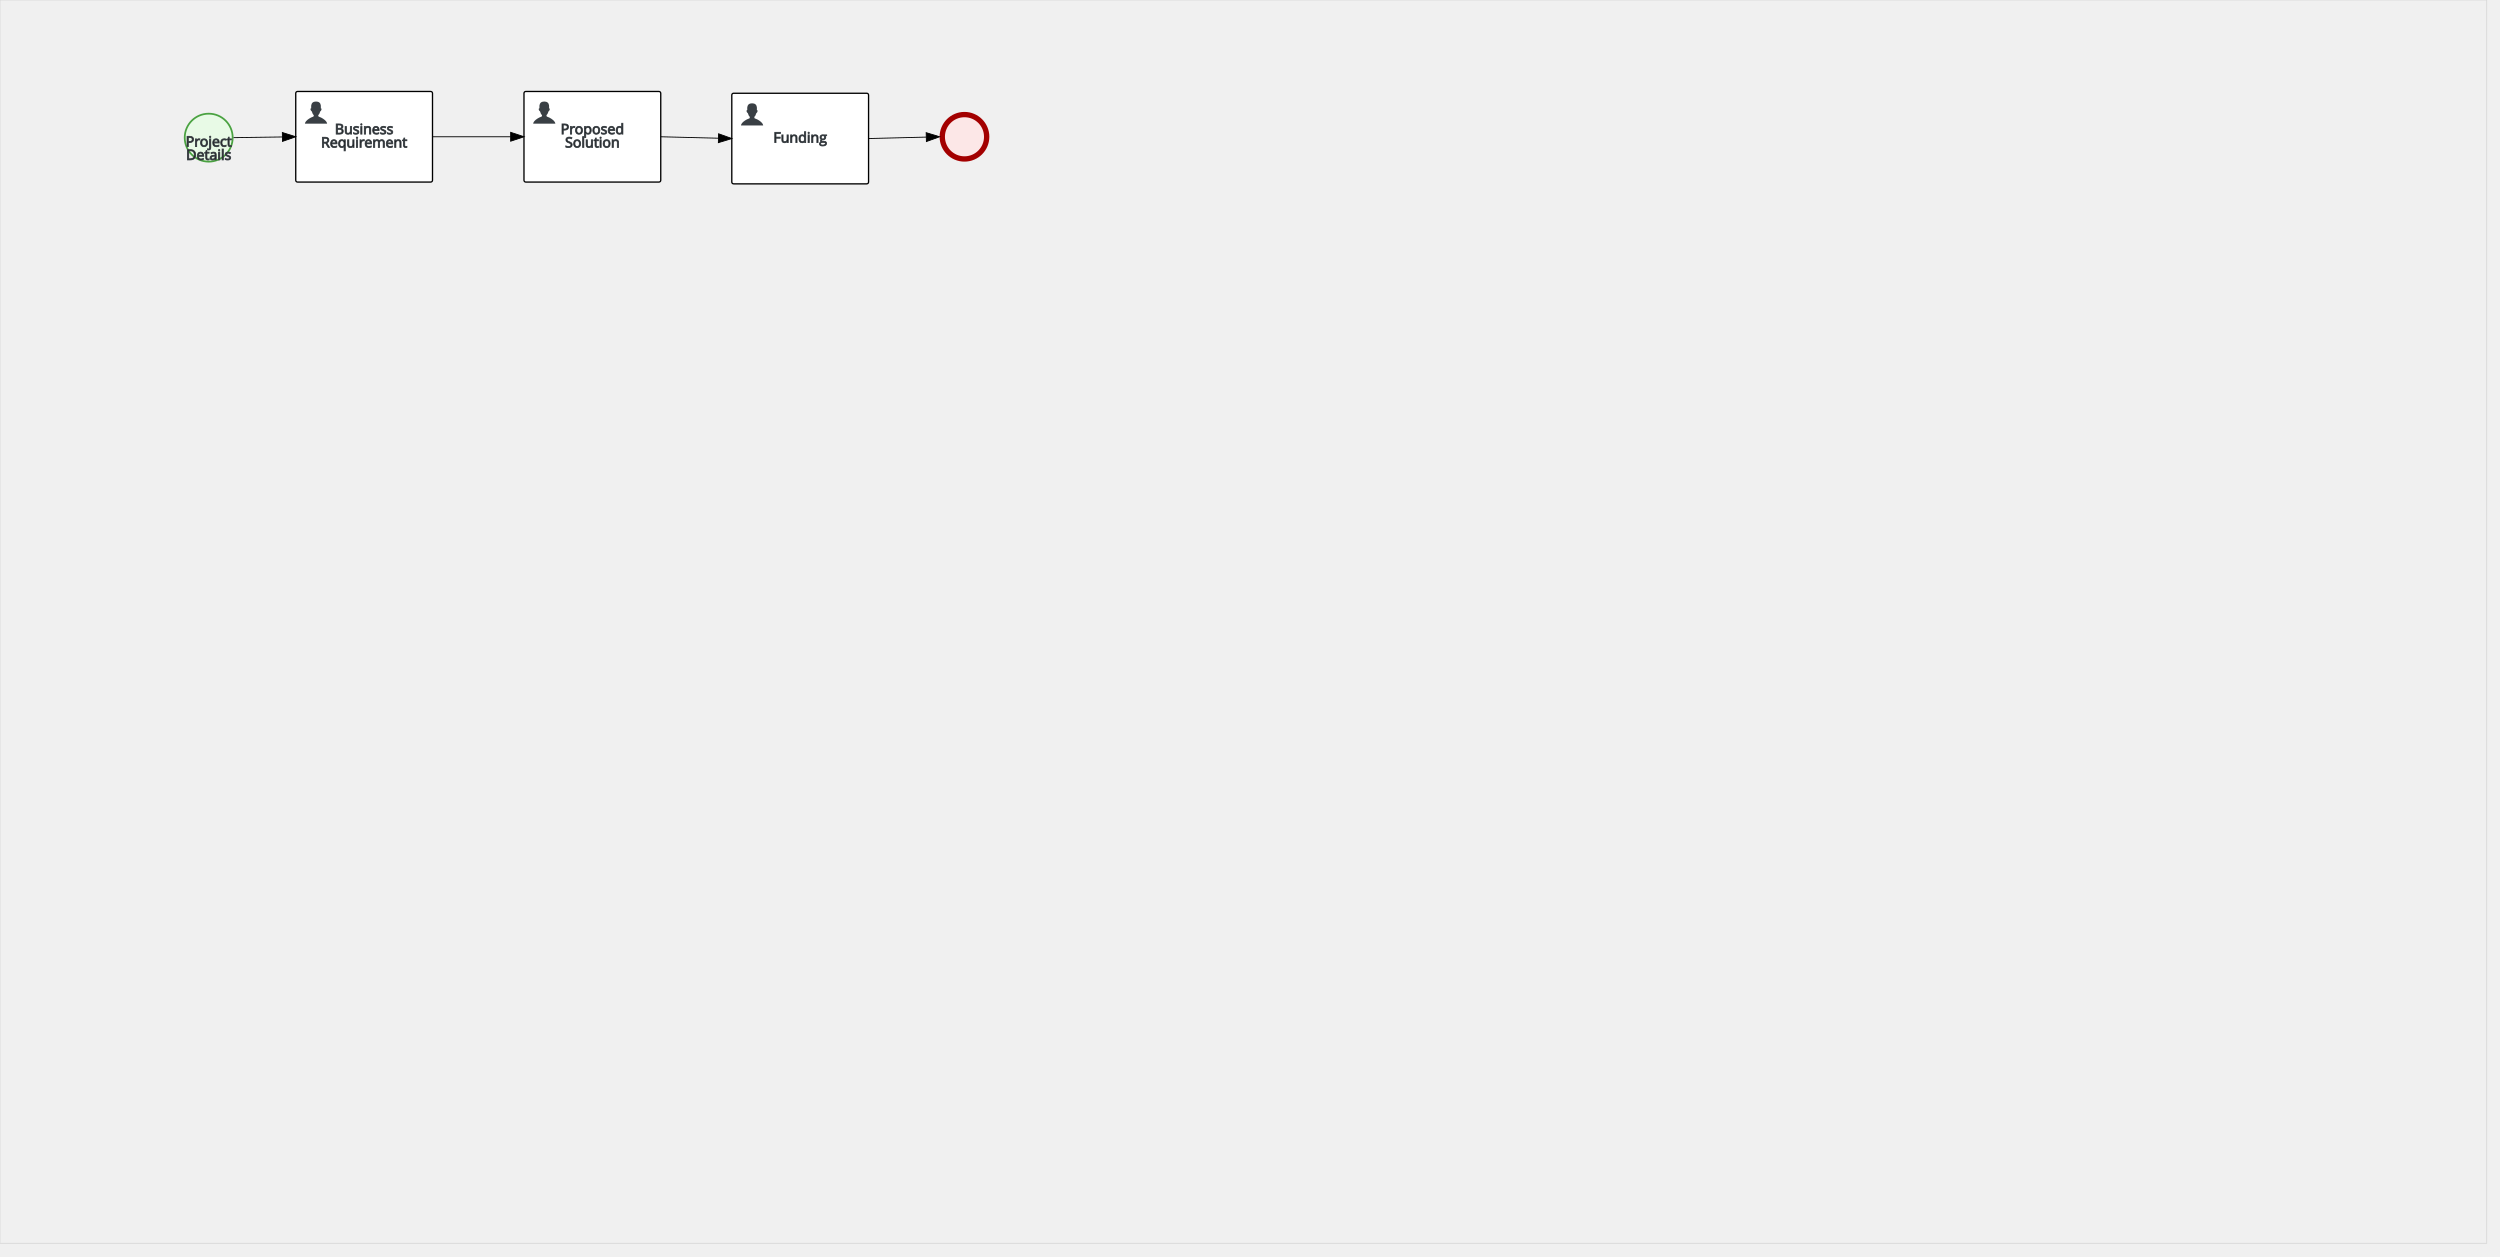
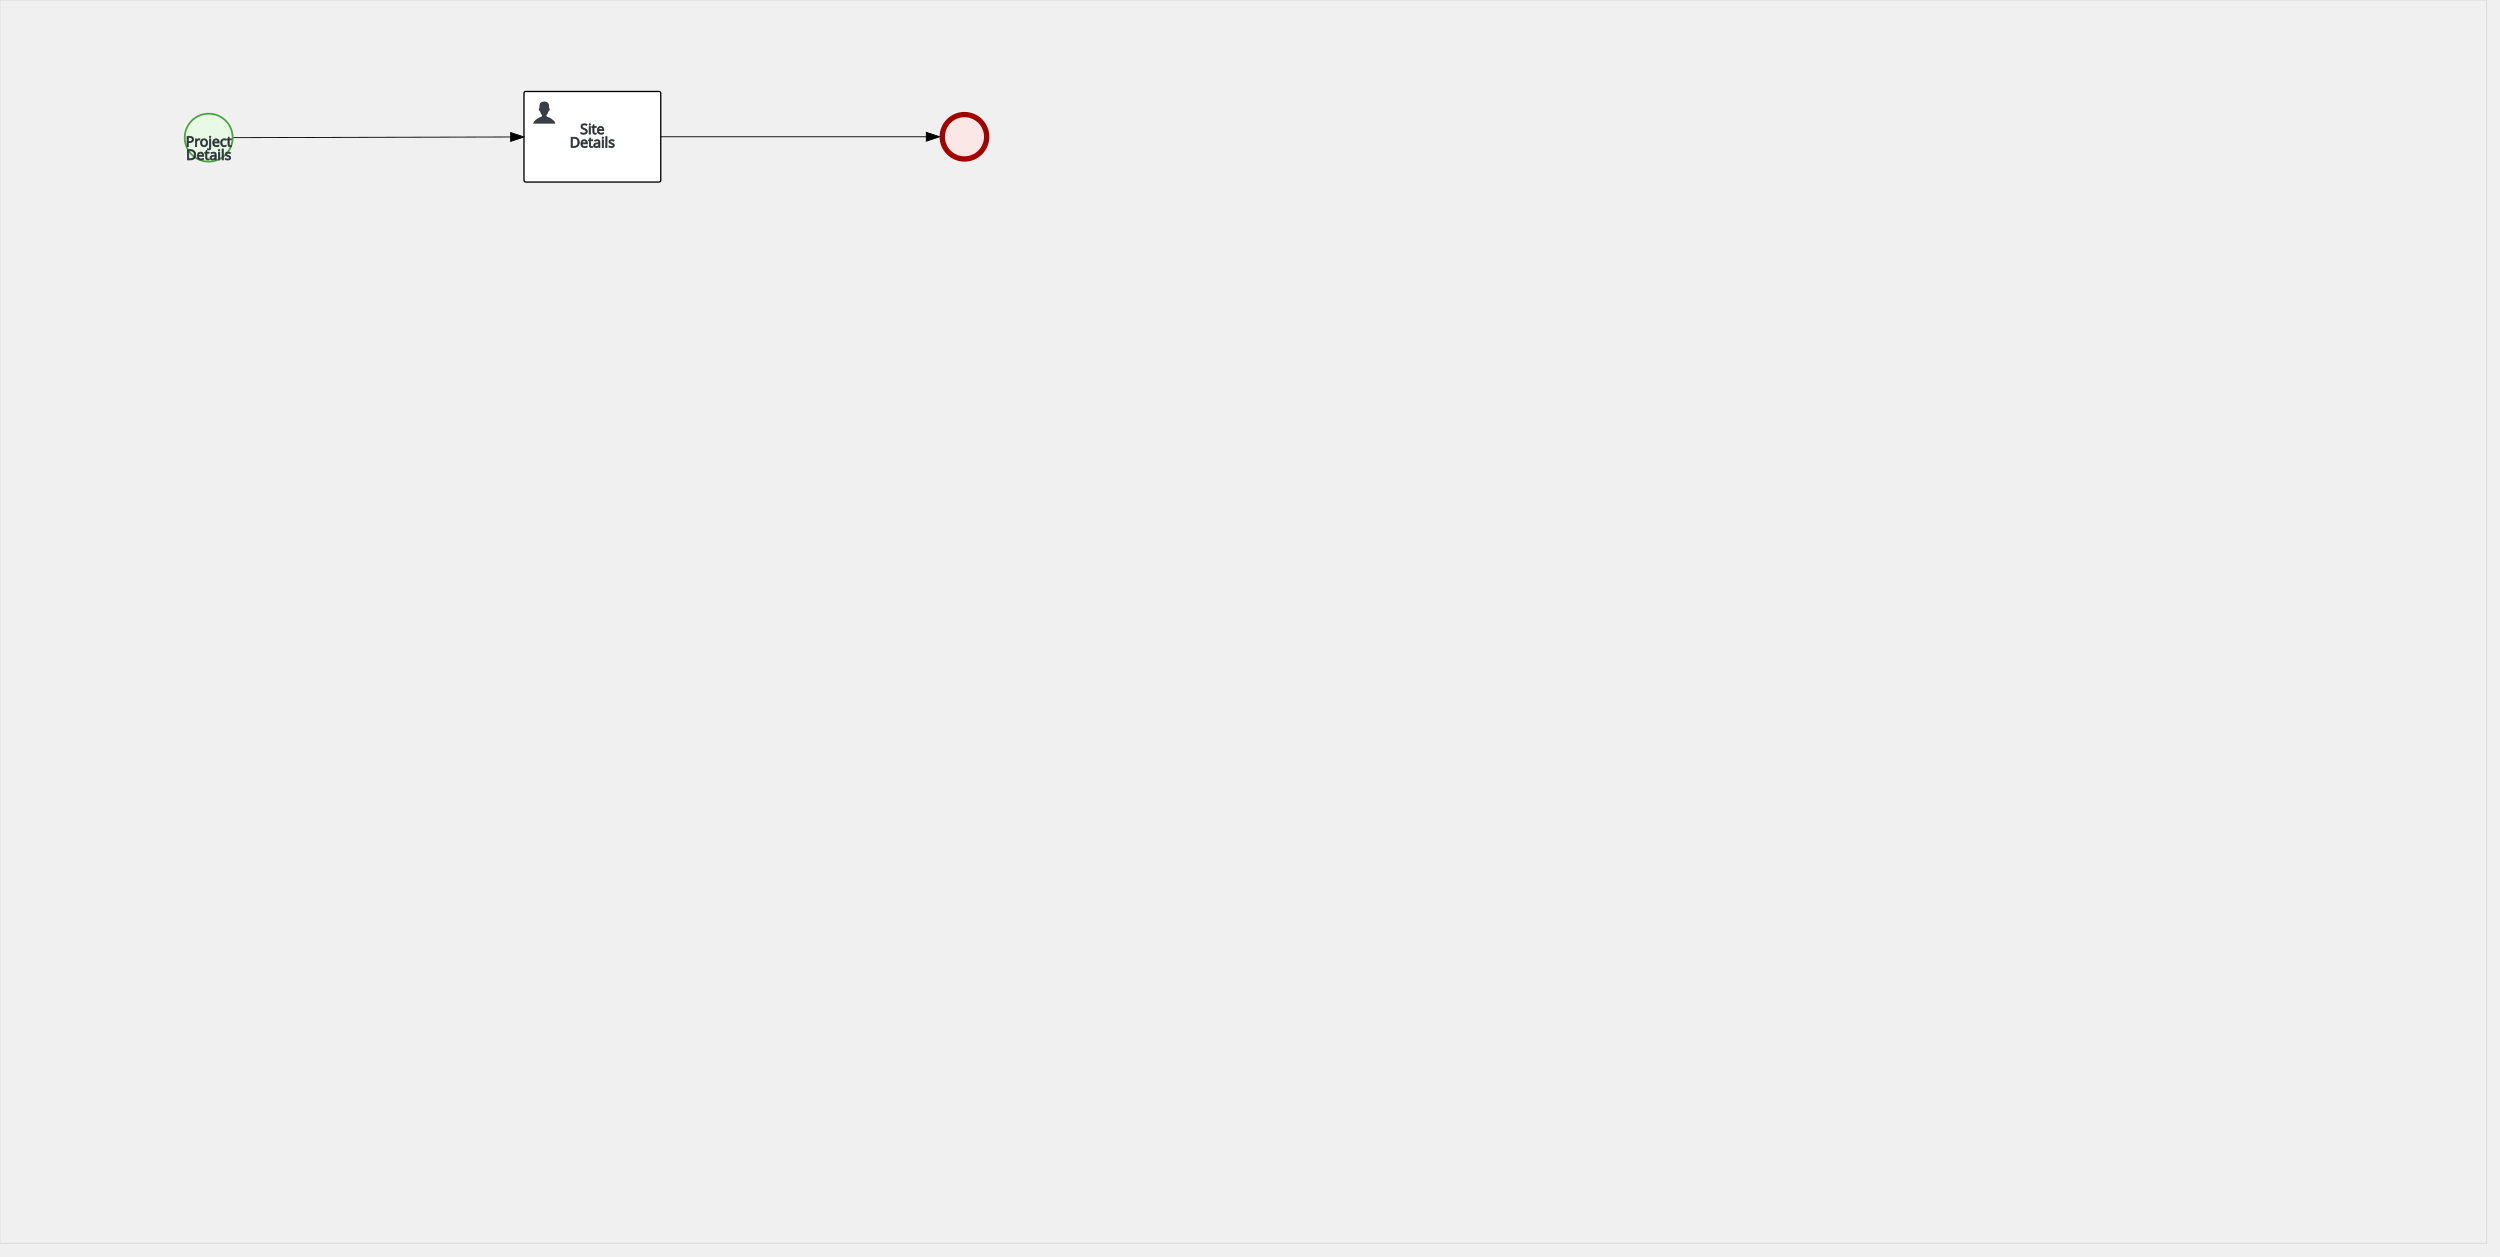
<svg xmlns="http://www.w3.org/2000/svg" version="1.1" width="2815" height="1415">
  <defs />
  <g transform="matrix(1,0,0,1,0,0)">
    <g>
      <g>
        <path fill="none" stroke="#d3d3d3" paint-order="fill stroke markers" d=" M 0 0 L 2800 0 L 2800 1400 L 0 1400 L 0 0 Z Z" stroke-miterlimit="10" stroke-opacity="0.8" stroke-dasharray="" />
      </g>
      <g id="_C114E688-9A5B-4BD5-947F-28FE4F384712" bpmn2nodeid="_C114E688-9A5B-4BD5-947F-28FE4F384712" transform="matrix(1,0,0,1,1058,126)">
        <g>
          <path fill="none" stroke="none" />
        </g>
        <g transform="matrix(0.125,0,0,0.125,0,0)">
          <g transform="matrix(1,0,0,1,0,0)">
            <path fill="#fce7e7" stroke="none" id="_C114E688-9A5B-4BD5-947F-28FE4F384712?shapeType=BACKGROUND" paint-order="stroke fill markers" d=" M 0 0 M 444 224 C 444 263.9 434.2 300.8 414.4 334.5 C 394.7 368.2 368 394.9 334.4 414.5 C 300.8 434.1 263.9 444 224 444 C 184.1 444 147.2 434.2 113.5 414.4 C 79.8 394.7 53.1 368 33.5 334.4 C 13.9 300.8 4 263.9 4 224 C 4 184.1 13.8 147.2 33.6 113.5 C 53.4 79.8 80.1 53.1 113.6 33.5 C 147.1 13.9 184.1 4 224 4 C 263.9 4 300.8 13.8 334.5 33.6 C 368.2 53.4 394.9 80.1 414.5 113.6 C 434.1 147.1 444 184.1 444 224 Z" />
          </g>
          <g>
            <g transform="matrix(1,0,0,1,0,0)">
              <g transform="matrix(1,0,0,1,0,0)">
                <path fill="#a30000" stroke="none" id="_C114E688-9A5B-4BD5-947F-28FE4F384712?shapeType=BORDER&amp;renderType=FILL" paint-order="stroke fill markers" d=" M 0 0 M 224 0 C 100.3 0 0 100.3 0 224 C 0 347.7 100.3 448 224 448 C 347.7 448 448 347.7 448 224 C 448 100.3 347.7 0 224 0 Z M 0 0 M 224 400 C 126.8 400 48 321.2 48 224 C 48 126.8 126.8 48 224 48 C 321.2 48 400 126.8 400 224 C 400 321.2 321.2 400 224 400 Z" />
              </g>
            </g>
          </g>
        </g>
        <g transform="matrix(1,0,0,1,28,56)">
          <g />
        </g>
      </g>
      <g id="_0D4A30A7-1501-4083-9C0F-3A2B4F6CFF76" bpmn2nodeid="_0D4A30A7-1501-4083-9C0F-3A2B4F6CFF76" transform="matrix(1,0,0,1,207,127)">
        <g>
          <path fill="none" stroke="none" />
        </g>
        <g transform="matrix(0.125,0,0,0.125,0,0)">
          <g transform="matrix(1,0,0,1,0,0)">
            <path fill="#e8fae6" stroke="none" id="_0D4A30A7-1501-4083-9C0F-3A2B4F6CFF76?shapeType=BACKGROUND" paint-order="stroke fill markers" d=" M 0 0 M 444 224 C 444 263.9 434.2 300.8 414.4 334.5 C 394.7 368.2 368 394.9 334.4 414.5 C 300.8 434.1 263.9 444 224 444 C 184.1 444 147.2 434.2 113.5 414.4 C 79.8 394.7 53.1 368 33.5 334.4 C 13.9 300.8 4 263.9 4 224 C 4 184.1 13.8 147.2 33.6 113.5 C 53.4 79.8 80.1 53.1 113.6 33.5 C 147.1 13.9 184.1 4 224 4 C 263.9 4 300.8 13.8 334.5 33.6 C 368.2 53.4 394.9 80.1 414.5 113.6 C 434.1 147.1 444 184.1 444 224 Z" />
          </g>
          <g>
            <g transform="matrix(1,0,0,1,0,0)">
              <g transform="matrix(1,0,0,1,0,0)">
                <path fill="#4aa241" stroke="none" id="_0D4A30A7-1501-4083-9C0F-3A2B4F6CFF76?shapeType=BORDER&amp;renderType=FILL" paint-order="stroke fill markers" d=" M 0 0 M 224 0 C 100.3 0 0 100.3 0 224 C 0 347.7 100.3 448 224 448 C 347.7 448 448 347.7 448 224 C 448 100.3 347.7 0 224 0 Z M 0 0 M 224 432 C 109.1 432 16 338.9 16 224 C 16 109.1 109.1 16 224 16 C 338.9 16 432 109.1 432 224 C 432 338.9 338.9 432 224 432 Z" />
              </g>
            </g>
          </g>
        </g>
        <g transform="matrix(1,0,0,1,28,26)">
          <g>
            <text fill="#000000" stroke="none" font-family="Open Sans" font-size="12pt" font-style="normal" font-weight="normal" text-decoration="normal" x="0" y="12" text-anchor="middle" dominant-baseline="alphabetic">Project</text>
            <text fill="#000000" stroke="none" font-family="Open Sans" font-size="12pt" font-style="normal" font-weight="normal" text-decoration="normal" x="0" y="27" text-anchor="middle" dominant-baseline="alphabetic" id="_0D4A30A7-1501-4083-9C0F-3A2B4F6CFF76undefined">Details</text>
            <path fill="none" stroke="none" />
            <text fill="none" stroke="#393f44" font-family="Open Sans" font-size="12pt" font-style="normal" font-weight="normal" text-decoration="normal" x="0" y="12" text-anchor="middle" dominant-baseline="alphabetic" stroke-miterlimit="10" stroke-dasharray="">Project</text>
            <path fill="none" stroke="none" />
            <text fill="none" stroke="#393f44" font-family="Open Sans" font-size="12pt" font-style="normal" font-weight="normal" text-decoration="normal" x="0" y="27" text-anchor="middle" dominant-baseline="alphabetic" stroke-miterlimit="10" stroke-dasharray="">Details</text>
          </g>
        </g>
      </g>
-       <g id="_4B39CC88-0496-4F3D-9549-2C50F01CBAA2" bpmn2nodeid="_4B39CC88-0496-4F3D-9549-2C50F01CBAA2" transform="matrix(1,0,0,1,824,105)">
-         <g>
-           <path fill="none" stroke="none" />
-         </g>
-         <g transform="matrix(1,0,0,1,0,0)">
-           <path fill="#ffffff" stroke="none" id="_4B39CC88-0496-4F3D-9549-2C50F01CBAA2?shapeType=BACKGROUND" paint-order="stroke fill markers" d=" M 2 0 L 152 0 L 152 0 A 2 2 0 0 1 154 2 L 154 100 L 154 100 A 2 2 0 0 1 152 102 L 2 102 L 2 102 A 2 2 0 0 1 0 100 L 0 2 L 0 2 A 2 2 0 0 1 2 0 Z" />
-         </g>
-         <g transform="matrix(1,0,0,1,0,0)">
-           <path fill="none" stroke="rgb(0,0,0)" id="_4B39CC88-0496-4F3D-9549-2C50F01CBAA2?shapeType=BORDER&amp;renderType=STROKE" paint-order="fill stroke markers" d=" M 2 0 L 152 0 L 152 0 A 2 2 0 0 1 154 2 L 154 100 L 154 100 A 2 2 0 0 1 152 102 L 2 102 L 2 102 A 2 2 0 0 1 0 100 L 0 2 L 0 2 A 2 2 0 0 1 2 0 Z" stroke-miterlimit="10" stroke-width="1.5" stroke-dasharray="" />
-         </g>
-         <g>
-           <g transform="matrix(0.06,0,0,0.06,9.4,9.4)">
-             <g transform="matrix(1,0,0,1,0,0)">
-               <path fill="#393f44" stroke="none" id="_4B39CC88-0496-4F3D-9549-2C50F01CBAA2undefined" paint-order="stroke fill markers" d=" M 0 0 M 16 445.21 C 16 440.869 18.784 431.129 22.001 424.217 C 35.768 394.64 77.283 359.28 129 333.084 C 144.516 325.224 157.347 319.964 167.807 317.174 C 171.932 316.074 175.729 314.414 176.525 313.363 C 178.894 310.234 180.914 302.908 181.727 294.5 L 182.5 286.5 L 178.507 283.455 C 166.303 274.146 154.284 251.678 148.04 226.5 C 145.611 216.707 145.056 215.462 142.984 215.158 C 141.703 214.97 138.083 212.243 134.939 209.099 C 123.233 197.393 116.891 177.376 121.44 166.49 C 123.002 162.751 128.155 159.01 131.75 159.004 C 134.448 159 134.471 158.603 132.914 138.788 C 130.927 113.496 134.279 92.265 143.132 74.076 C 152.232 55.38 167.569 42.882 189.049 36.66 C 210.203 30.532 237.797 30.532 258.951 36.66 C 300.042 48.563 318.958 83.806 314.955 141 C 314.32 150.075 313.624 157.788 313.409 158.14 C 313.194 158.493 314.575 159.073 316.479 159.43 C 328.929 161.766 330.986 177.018 321.496 196.621 C 316.903 206.109 309.357 214.508 304.817 215.185 C 303.023 215.453 302.293 217.146 299.943 226.5 C 296.659 239.567 294.474 245.305 287.948 257.995 C 282.491 268.606 273.035 281.109 268.108 284.229 L 264.871 286.278 L 265.518 292.889 C 266.345 301.33 268.639 309.871 270.877 312.837 C 272.067 314.415 275.002 315.79 280.063 317.139 C 291.069 320.075 303.617 325.274 321 334.102 C 369.815 358.891 410.848 393.758 425.032 422.5 C 429.07 430.682 432 440.232 432 445.21 L 432 448 L 224 448 L 16 448 L 16 445.21 Z" />
-             </g>
-           </g>
-         </g>
-         <g transform="matrix(1,0,0,1,77,43.5)">
-           <g>
-             <text fill="#000000" stroke="none" font-family="Open Sans" font-size="12pt" font-style="normal" font-weight="normal" text-decoration="normal" x="0" y="12" text-anchor="middle" dominant-baseline="alphabetic" id="_4B39CC88-0496-4F3D-9549-2C50F01CBAA2undefined">Funding</text>
-             <path fill="none" stroke="none" />
-             <text fill="none" stroke="#393f44" font-family="Open Sans" font-size="12pt" font-style="normal" font-weight="normal" text-decoration="normal" x="0" y="12" text-anchor="middle" dominant-baseline="alphabetic" stroke-miterlimit="10" stroke-dasharray="">Funding</text>
-           </g>
-         </g>
-       </g>
      <g id="_66BE8038-0218-4ABB-A213-AB4157EBE789" bpmn2nodeid="_66BE8038-0218-4ABB-A213-AB4157EBE789" transform="matrix(1,0,0,1,590,103)">
        <g>
          <path fill="none" stroke="none" />
        </g>
        <g transform="matrix(1,0,0,1,0,0)">
          <path fill="#ffffff" stroke="none" id="_66BE8038-0218-4ABB-A213-AB4157EBE789?shapeType=BACKGROUND" paint-order="stroke fill markers" d=" M 2 0 L 152 0 L 152 0 A 2 2 0 0 1 154 2 L 154 100 L 154 100 A 2 2 0 0 1 152 102 L 2 102 L 2 102 A 2 2 0 0 1 0 100 L 0 2 L 0 2 A 2 2 0 0 1 2 0 Z" />
        </g>
        <g transform="matrix(1,0,0,1,0,0)">
-           <path fill="none" stroke="#000000" id="_66BE8038-0218-4ABB-A213-AB4157EBE789?shapeType=BORDER&amp;renderType=STROKE" paint-order="fill stroke markers" d=" M 2 0 L 152 0 L 152 0 A 2 2 0 0 1 154 2 L 154 100 L 154 100 A 2 2 0 0 1 152 102 L 2 102 L 2 102 A 2 2 0 0 1 0 100 L 0 2 L 0 2 A 2 2 0 0 1 2 0 Z" stroke-miterlimit="10" stroke-width="1.5" stroke-dasharray="" />
+           <path fill="none" stroke="rgb(0,0,0)" id="_66BE8038-0218-4ABB-A213-AB4157EBE789?shapeType=BORDER&amp;renderType=STROKE" paint-order="fill stroke markers" d=" M 2 0 L 152 0 L 152 0 A 2 2 0 0 1 154 2 L 154 100 L 154 100 A 2 2 0 0 1 152 102 L 2 102 L 2 102 A 2 2 0 0 1 0 100 L 0 2 L 0 2 A 2 2 0 0 1 2 0 Z" stroke-miterlimit="10" stroke-width="1.5" stroke-dasharray="" />
        </g>
        <g>
          <g transform="matrix(0.06,0,0,0.06,9.4,9.4)">
            <g transform="matrix(1,0,0,1,0,0)">
              <path fill="#393f44" stroke="none" id="_66BE8038-0218-4ABB-A213-AB4157EBE789undefined" paint-order="stroke fill markers" d=" M 0 0 M 16 445.21 C 16 440.869 18.784 431.129 22.001 424.217 C 35.768 394.64 77.283 359.28 129 333.084 C 144.516 325.224 157.347 319.964 167.807 317.174 C 171.932 316.074 175.729 314.414 176.525 313.363 C 178.894 310.234 180.914 302.908 181.727 294.5 L 182.5 286.5 L 178.507 283.455 C 166.303 274.146 154.284 251.678 148.04 226.5 C 145.611 216.707 145.056 215.462 142.984 215.158 C 141.703 214.97 138.083 212.243 134.939 209.099 C 123.233 197.393 116.891 177.376 121.44 166.49 C 123.002 162.751 128.155 159.01 131.75 159.004 C 134.448 159 134.471 158.603 132.914 138.788 C 130.927 113.496 134.279 92.265 143.132 74.076 C 152.232 55.38 167.569 42.882 189.049 36.66 C 210.203 30.532 237.797 30.532 258.951 36.66 C 300.042 48.563 318.958 83.806 314.955 141 C 314.32 150.075 313.624 157.788 313.409 158.14 C 313.194 158.493 314.575 159.073 316.479 159.43 C 328.929 161.766 330.986 177.018 321.496 196.621 C 316.903 206.109 309.357 214.508 304.817 215.185 C 303.023 215.453 302.293 217.146 299.943 226.5 C 296.659 239.567 294.474 245.305 287.948 257.995 C 282.491 268.606 273.035 281.109 268.108 284.229 L 264.871 286.278 L 265.518 292.889 C 266.345 301.33 268.639 309.871 270.877 312.837 C 272.067 314.415 275.002 315.79 280.063 317.139 C 291.069 320.075 303.617 325.274 321 334.102 C 369.815 358.891 410.848 393.758 425.032 422.5 C 429.07 430.682 432 440.232 432 445.21 L 432 448 L 224 448 L 16 448 L 16 445.21 Z" />
            </g>
          </g>
        </g>
        <g transform="matrix(1,0,0,1,77,36)">
          <g>
-             <text fill="#000000" stroke="none" font-family="Open Sans" font-size="12pt" font-style="normal" font-weight="normal" text-decoration="normal" x="0" y="12" text-anchor="middle" dominant-baseline="alphabetic">Proposed</text>
-             <text fill="#000000" stroke="none" font-family="Open Sans" font-size="12pt" font-style="normal" font-weight="normal" text-decoration="normal" x="0" y="27" text-anchor="middle" dominant-baseline="alphabetic" id="_66BE8038-0218-4ABB-A213-AB4157EBE789undefined">Solution</text>
+             <text fill="#000000" stroke="none" font-family="Open Sans" font-size="12pt" font-style="normal" font-weight="normal" text-decoration="normal" x="0" y="12" text-anchor="middle" dominant-baseline="alphabetic">Site</text>
+             <text fill="#000000" stroke="none" font-family="Open Sans" font-size="12pt" font-style="normal" font-weight="normal" text-decoration="normal" x="0" y="27" text-anchor="middle" dominant-baseline="alphabetic" id="_66BE8038-0218-4ABB-A213-AB4157EBE789undefined">Details</text>
            <path fill="none" stroke="none" />
-             <text fill="none" stroke="#393f44" font-family="Open Sans" font-size="12pt" font-style="normal" font-weight="normal" text-decoration="normal" x="0" y="12" text-anchor="middle" dominant-baseline="alphabetic" stroke-miterlimit="10" stroke-dasharray="">Proposed</text>
+             <text fill="none" stroke="#393f44" font-family="Open Sans" font-size="12pt" font-style="normal" font-weight="normal" text-decoration="normal" x="0" y="12" text-anchor="middle" dominant-baseline="alphabetic" stroke-miterlimit="10" stroke-dasharray="">Site</text>
            <path fill="none" stroke="none" />
-             <text fill="none" stroke="#393f44" font-family="Open Sans" font-size="12pt" font-style="normal" font-weight="normal" text-decoration="normal" x="0" y="27" text-anchor="middle" dominant-baseline="alphabetic" stroke-miterlimit="10" stroke-dasharray="">Solution</text>
-           </g>
-         </g>
-       </g>
-       <g id="_297F0A25-DDA6-48B3-8EE7-CFEBF412E325" bpmn2nodeid="_297F0A25-DDA6-48B3-8EE7-CFEBF412E325" transform="matrix(1,0,0,1,333,103)">
-         <g>
-           <path fill="none" stroke="none" />
-         </g>
-         <g transform="matrix(1,0,0,1,0,0)">
-           <path fill="#ffffff" stroke="none" id="_297F0A25-DDA6-48B3-8EE7-CFEBF412E325?shapeType=BACKGROUND" paint-order="stroke fill markers" d=" M 2 0 L 152 0 L 152 0 A 2 2 0 0 1 154 2 L 154 100 L 154 100 A 2 2 0 0 1 152 102 L 2 102 L 2 102 A 2 2 0 0 1 0 100 L 0 2 L 0 2 A 2 2 0 0 1 2 0 Z" />
-         </g>
-         <g transform="matrix(1,0,0,1,0,0)">
-           <path fill="none" stroke="#000000" id="_297F0A25-DDA6-48B3-8EE7-CFEBF412E325?shapeType=BORDER&amp;renderType=STROKE" paint-order="fill stroke markers" d=" M 2 0 L 152 0 L 152 0 A 2 2 0 0 1 154 2 L 154 100 L 154 100 A 2 2 0 0 1 152 102 L 2 102 L 2 102 A 2 2 0 0 1 0 100 L 0 2 L 0 2 A 2 2 0 0 1 2 0 Z" stroke-miterlimit="10" stroke-width="1.5" stroke-dasharray="" />
-         </g>
-         <g>
-           <g transform="matrix(0.06,0,0,0.06,9.4,9.4)">
-             <g transform="matrix(1,0,0,1,0,0)">
-               <path fill="#393f44" stroke="none" id="_297F0A25-DDA6-48B3-8EE7-CFEBF412E325undefined" paint-order="stroke fill markers" d=" M 0 0 M 16 445.21 C 16 440.869 18.784 431.129 22.001 424.217 C 35.768 394.64 77.283 359.28 129 333.084 C 144.516 325.224 157.347 319.964 167.807 317.174 C 171.932 316.074 175.729 314.414 176.525 313.363 C 178.894 310.234 180.914 302.908 181.727 294.5 L 182.5 286.5 L 178.507 283.455 C 166.303 274.146 154.284 251.678 148.04 226.5 C 145.611 216.707 145.056 215.462 142.984 215.158 C 141.703 214.97 138.083 212.243 134.939 209.099 C 123.233 197.393 116.891 177.376 121.44 166.49 C 123.002 162.751 128.155 159.01 131.75 159.004 C 134.448 159 134.471 158.603 132.914 138.788 C 130.927 113.496 134.279 92.265 143.132 74.076 C 152.232 55.38 167.569 42.882 189.049 36.66 C 210.203 30.532 237.797 30.532 258.951 36.66 C 300.042 48.563 318.958 83.806 314.955 141 C 314.32 150.075 313.624 157.788 313.409 158.14 C 313.194 158.493 314.575 159.073 316.479 159.43 C 328.929 161.766 330.986 177.018 321.496 196.621 C 316.903 206.109 309.357 214.508 304.817 215.185 C 303.023 215.453 302.293 217.146 299.943 226.5 C 296.659 239.567 294.474 245.305 287.948 257.995 C 282.491 268.606 273.035 281.109 268.108 284.229 L 264.871 286.278 L 265.518 292.889 C 266.345 301.33 268.639 309.871 270.877 312.837 C 272.067 314.415 275.002 315.79 280.063 317.139 C 291.069 320.075 303.617 325.274 321 334.102 C 369.815 358.891 410.848 393.758 425.032 422.5 C 429.07 430.682 432 440.232 432 445.21 L 432 448 L 224 448 L 16 448 L 16 445.21 Z" />
-             </g>
-           </g>
-         </g>
-         <g transform="matrix(1,0,0,1,77,36)">
-           <g>
-             <text fill="#000000" stroke="none" font-family="Open Sans" font-size="12pt" font-style="normal" font-weight="normal" text-decoration="normal" x="0" y="12" text-anchor="middle" dominant-baseline="alphabetic">Business</text>
-             <text fill="#000000" stroke="none" font-family="Open Sans" font-size="12pt" font-style="normal" font-weight="normal" text-decoration="normal" x="0" y="27" text-anchor="middle" dominant-baseline="alphabetic" id="_297F0A25-DDA6-48B3-8EE7-CFEBF412E325undefined">Requirement</text>
-             <path fill="none" stroke="none" />
-             <text fill="none" stroke="#393f44" font-family="Open Sans" font-size="12pt" font-style="normal" font-weight="normal" text-decoration="normal" x="0" y="12" text-anchor="middle" dominant-baseline="alphabetic" stroke-miterlimit="10" stroke-dasharray="">Business</text>
-             <path fill="none" stroke="none" />
-             <text fill="none" stroke="#393f44" font-family="Open Sans" font-size="12pt" font-style="normal" font-weight="normal" text-decoration="normal" x="0" y="27" text-anchor="middle" dominant-baseline="alphabetic" stroke-miterlimit="10" stroke-dasharray="">Requirement</text>
+             <text fill="none" stroke="#393f44" font-family="Open Sans" font-size="12pt" font-style="normal" font-weight="normal" text-decoration="normal" x="0" y="27" text-anchor="middle" dominant-baseline="alphabetic" stroke-miterlimit="10" stroke-dasharray="">Details</text>
          </g>
        </g>
      </g>
      <g id="_DC1C09CA-494B-4651-99EC-5292EAE7DD83" bpmn2nodeid="_DC1C09CA-494B-4651-99EC-5292EAE7DD83">
        <g>
-           <path fill="none" stroke="rgb(0,0,0)" paint-order="fill stroke markers" d=" M 263 155 L 318.002 154.214" stroke-miterlimit="10" stroke-dasharray="" />
+           <path fill="none" stroke="rgb(0,0,0)" paint-order="fill stroke markers" d=" M 263 155 L 575 154.228" stroke-miterlimit="10" stroke-dasharray="" />
        </g>
        <g transform="matrix(1,0,0,1,263,155)" />
-         <g transform="matrix(0.01428426,0.999898,-0.999898,0.01428426,332.9286,149.0005)">
-           <path fill="rgb(0,0,0)" stroke="rgb(0,0,0)" paint-order="fill stroke markers" d=" M 10 15 L 0 15 L 5 0 Z" stroke-miterlimit="10" stroke-dasharray="" />
-         </g>
-       </g>
-       <g id="_513F1A02-5012-4D7E-A82C-68671C707E1C" bpmn2nodeid="_513F1A02-5012-4D7E-A82C-68671C707E1C">
-         <g>
-           <path fill="none" stroke="rgb(0,0,0)" paint-order="fill stroke markers" d=" M 487 154 L 575 154" stroke-miterlimit="10" stroke-dasharray="" />
-         </g>
-         <g transform="matrix(1,0,0,1,487,154)" />
-         <g transform="matrix(6.123233995736766e-17,1,-1,6.123233995736766e-17,590,149)">
+         <g transform="matrix(0.00247524,0.9999969,-0.9999969,0.00247524,589.9876,149.1906)">
          <path fill="rgb(0,0,0)" stroke="rgb(0,0,0)" paint-order="fill stroke markers" d=" M 10 15 L 0 15 L 5 0 Z" stroke-miterlimit="10" stroke-dasharray="" />
        </g>
      </g>
      <g id="_F4F6F0D6-9882-4F9F-8E6A-D9524DF6DB61" bpmn2nodeid="_F4F6F0D6-9882-4F9F-8E6A-D9524DF6DB61">
        <g>
-           <path fill="none" stroke="rgb(0,0,0)" paint-order="fill stroke markers" d=" M 744 154 L 809.005 155.625" stroke-miterlimit="10" stroke-dasharray="" />
+           <path fill="none" stroke="rgb(0,0,0)" paint-order="fill stroke markers" d=" M 744 154 L 1043 154" stroke-miterlimit="10" stroke-dasharray="" />
        </g>
        <g transform="matrix(1,0,0,1,744,154)" />
-         <g transform="matrix(-0.02499219,0.9996876,-0.9996876,-0.02499219,824.125,151.0016)">
-           <path fill="rgb(0,0,0)" stroke="rgb(0,0,0)" paint-order="fill stroke markers" d=" M 10 15 L 0 15 L 5 0 Z" stroke-miterlimit="10" stroke-dasharray="" />
-         </g>
-       </g>
-       <g id="_C2116EC7-0F1E-4206-A22C-262D151E3159" bpmn2nodeid="_C2116EC7-0F1E-4206-A22C-262D151E3159">
-         <g>
-           <path fill="none" stroke="rgb(0,0,0)" paint-order="fill stroke markers" d=" M 978 156 L 1043.005 154.375" stroke-miterlimit="10" stroke-dasharray="" />
-         </g>
-         <g transform="matrix(1,0,0,1,978,156)" />
-         <g transform="matrix(0.02499219,0.9996876,-0.9996876,0.02499219,1057.875,149.0016)">
+         <g transform="matrix(6.123233995736766e-17,1,-1,6.123233995736766e-17,1058,149)">
          <path fill="rgb(0,0,0)" stroke="rgb(0,0,0)" paint-order="fill stroke markers" d=" M 10 15 L 0 15 L 5 0 Z" stroke-miterlimit="10" stroke-dasharray="" />
        </g>
      </g>
      <g transform="matrix(1,0,0,1,1058,126)" />
      <g transform="matrix(1,0,0,1,207,127)" />
      <g transform="matrix(1,0,0,1,590,103)" />
-       <g transform="matrix(1,0,0,1,333,103)" />
-       <g transform="matrix(1,0,0,1,824,105)" />
    </g>
  </g>
</svg>
